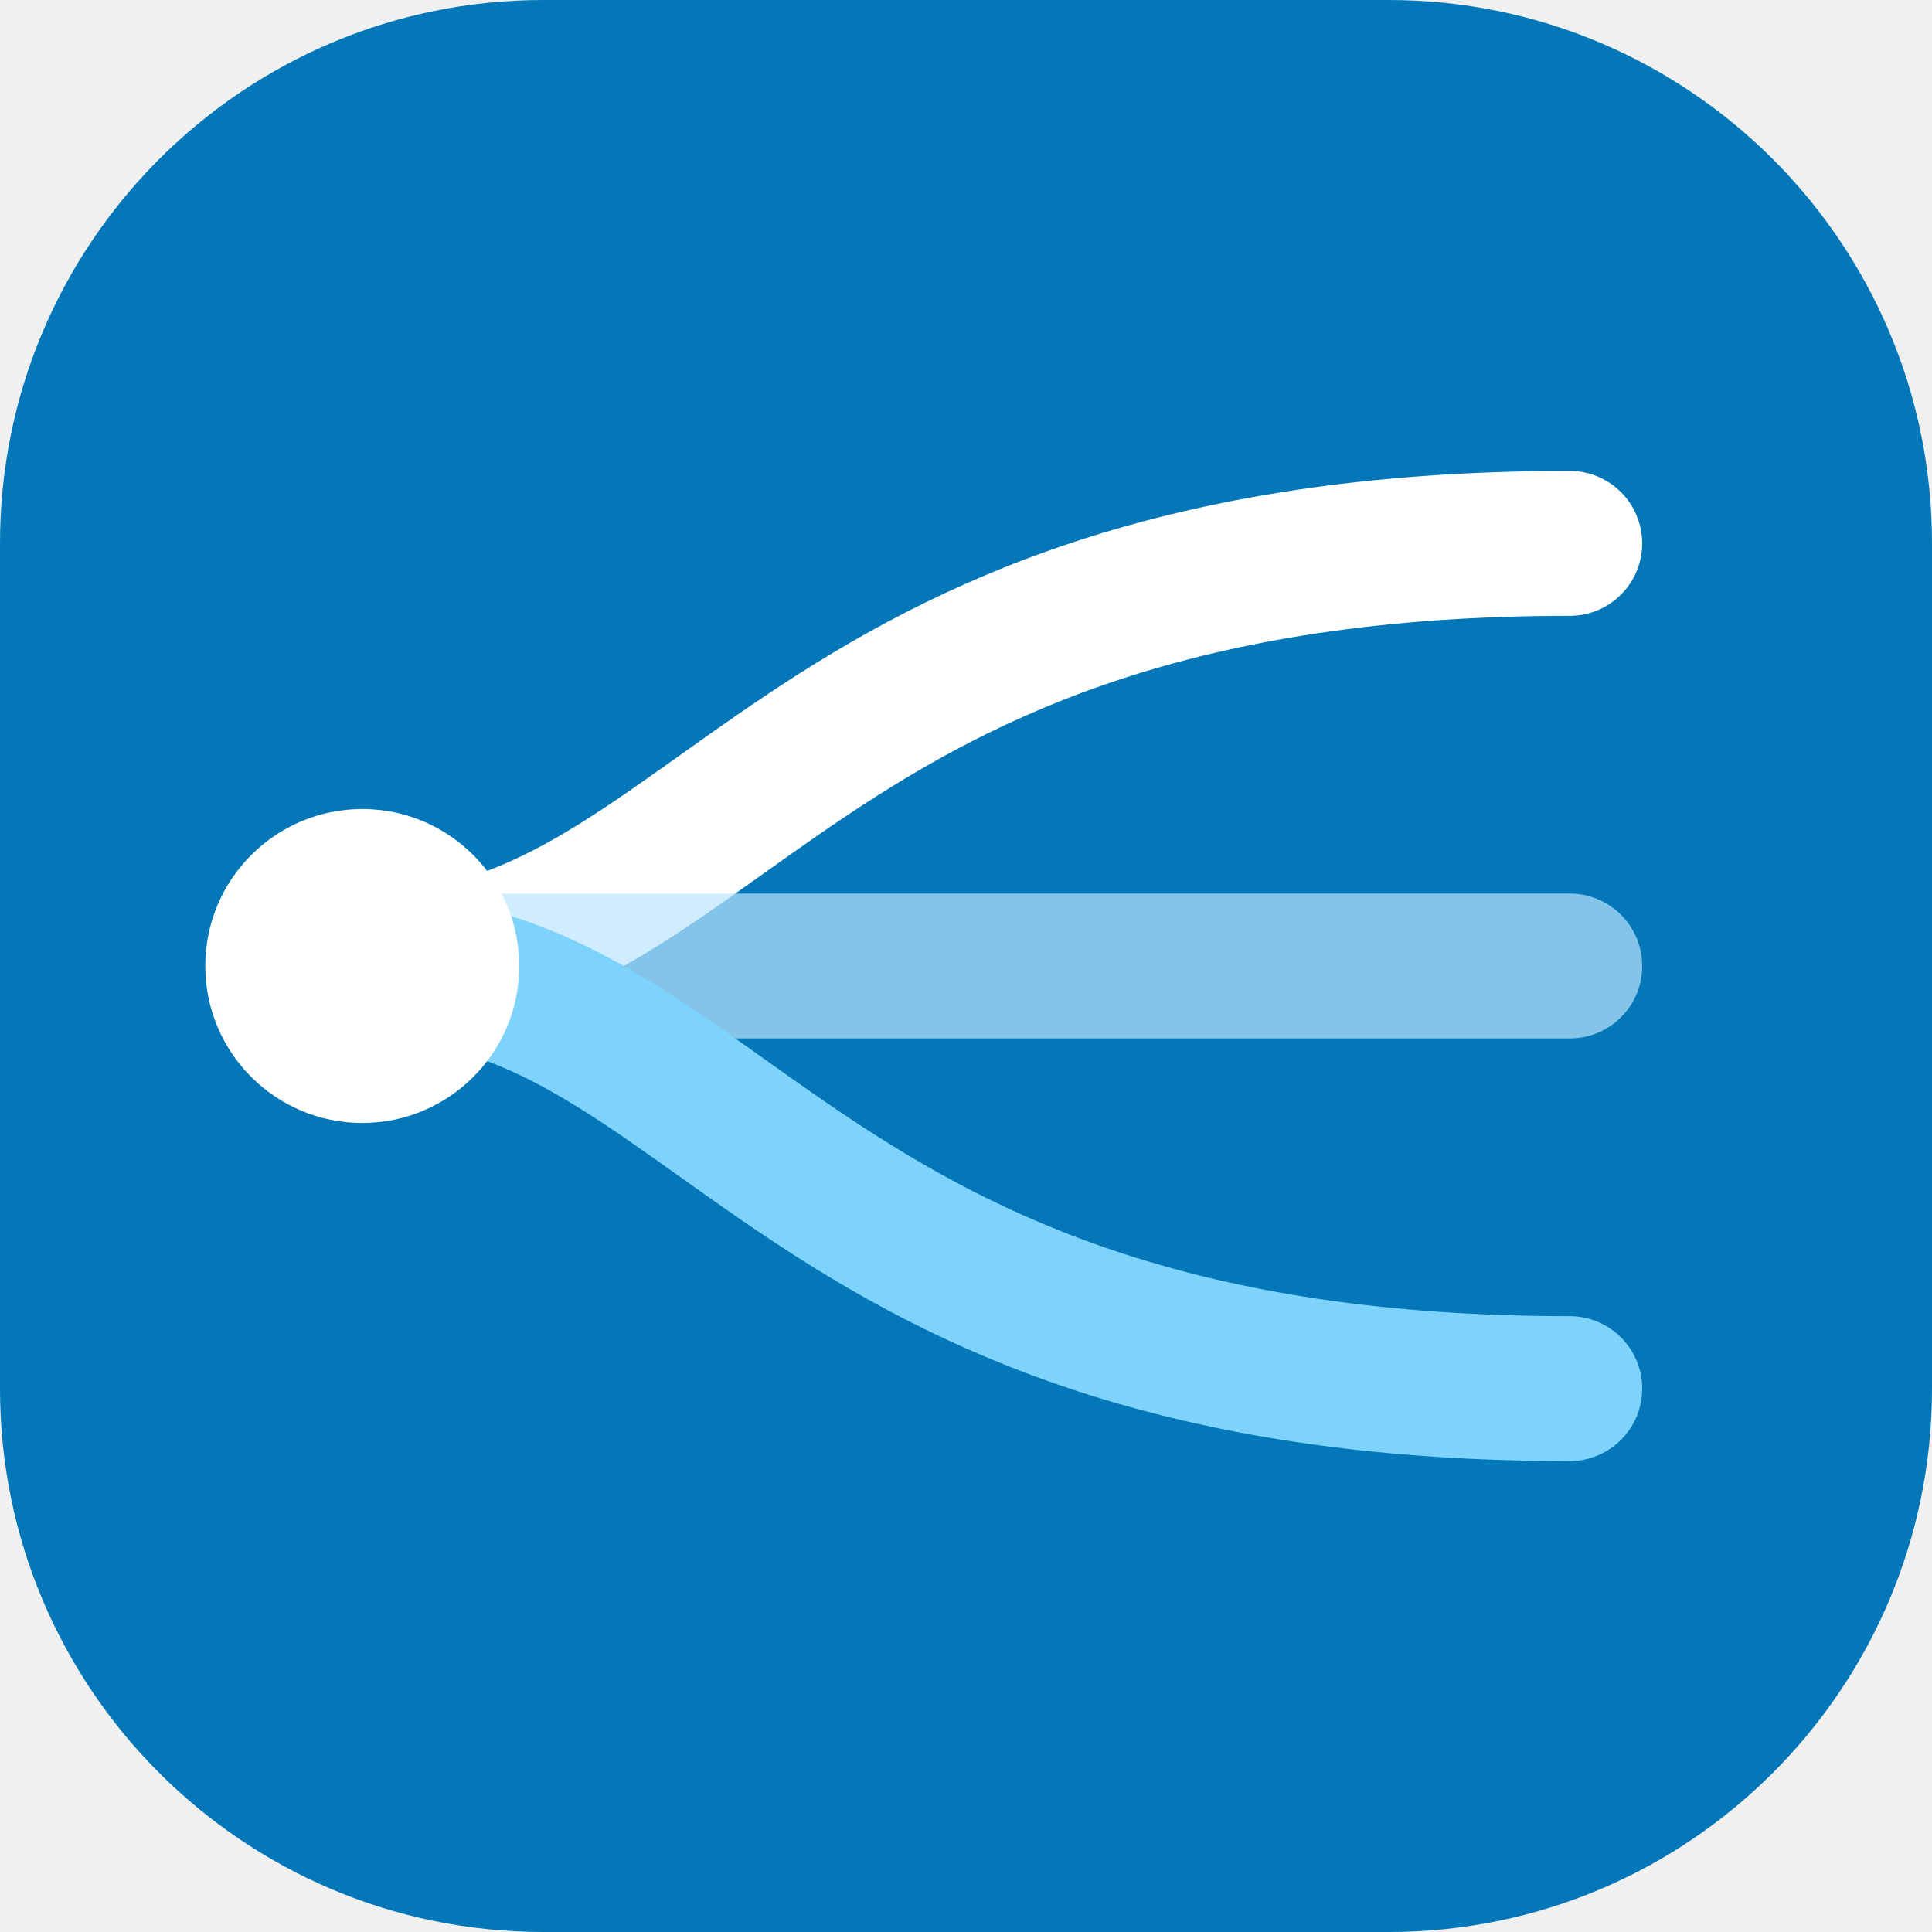
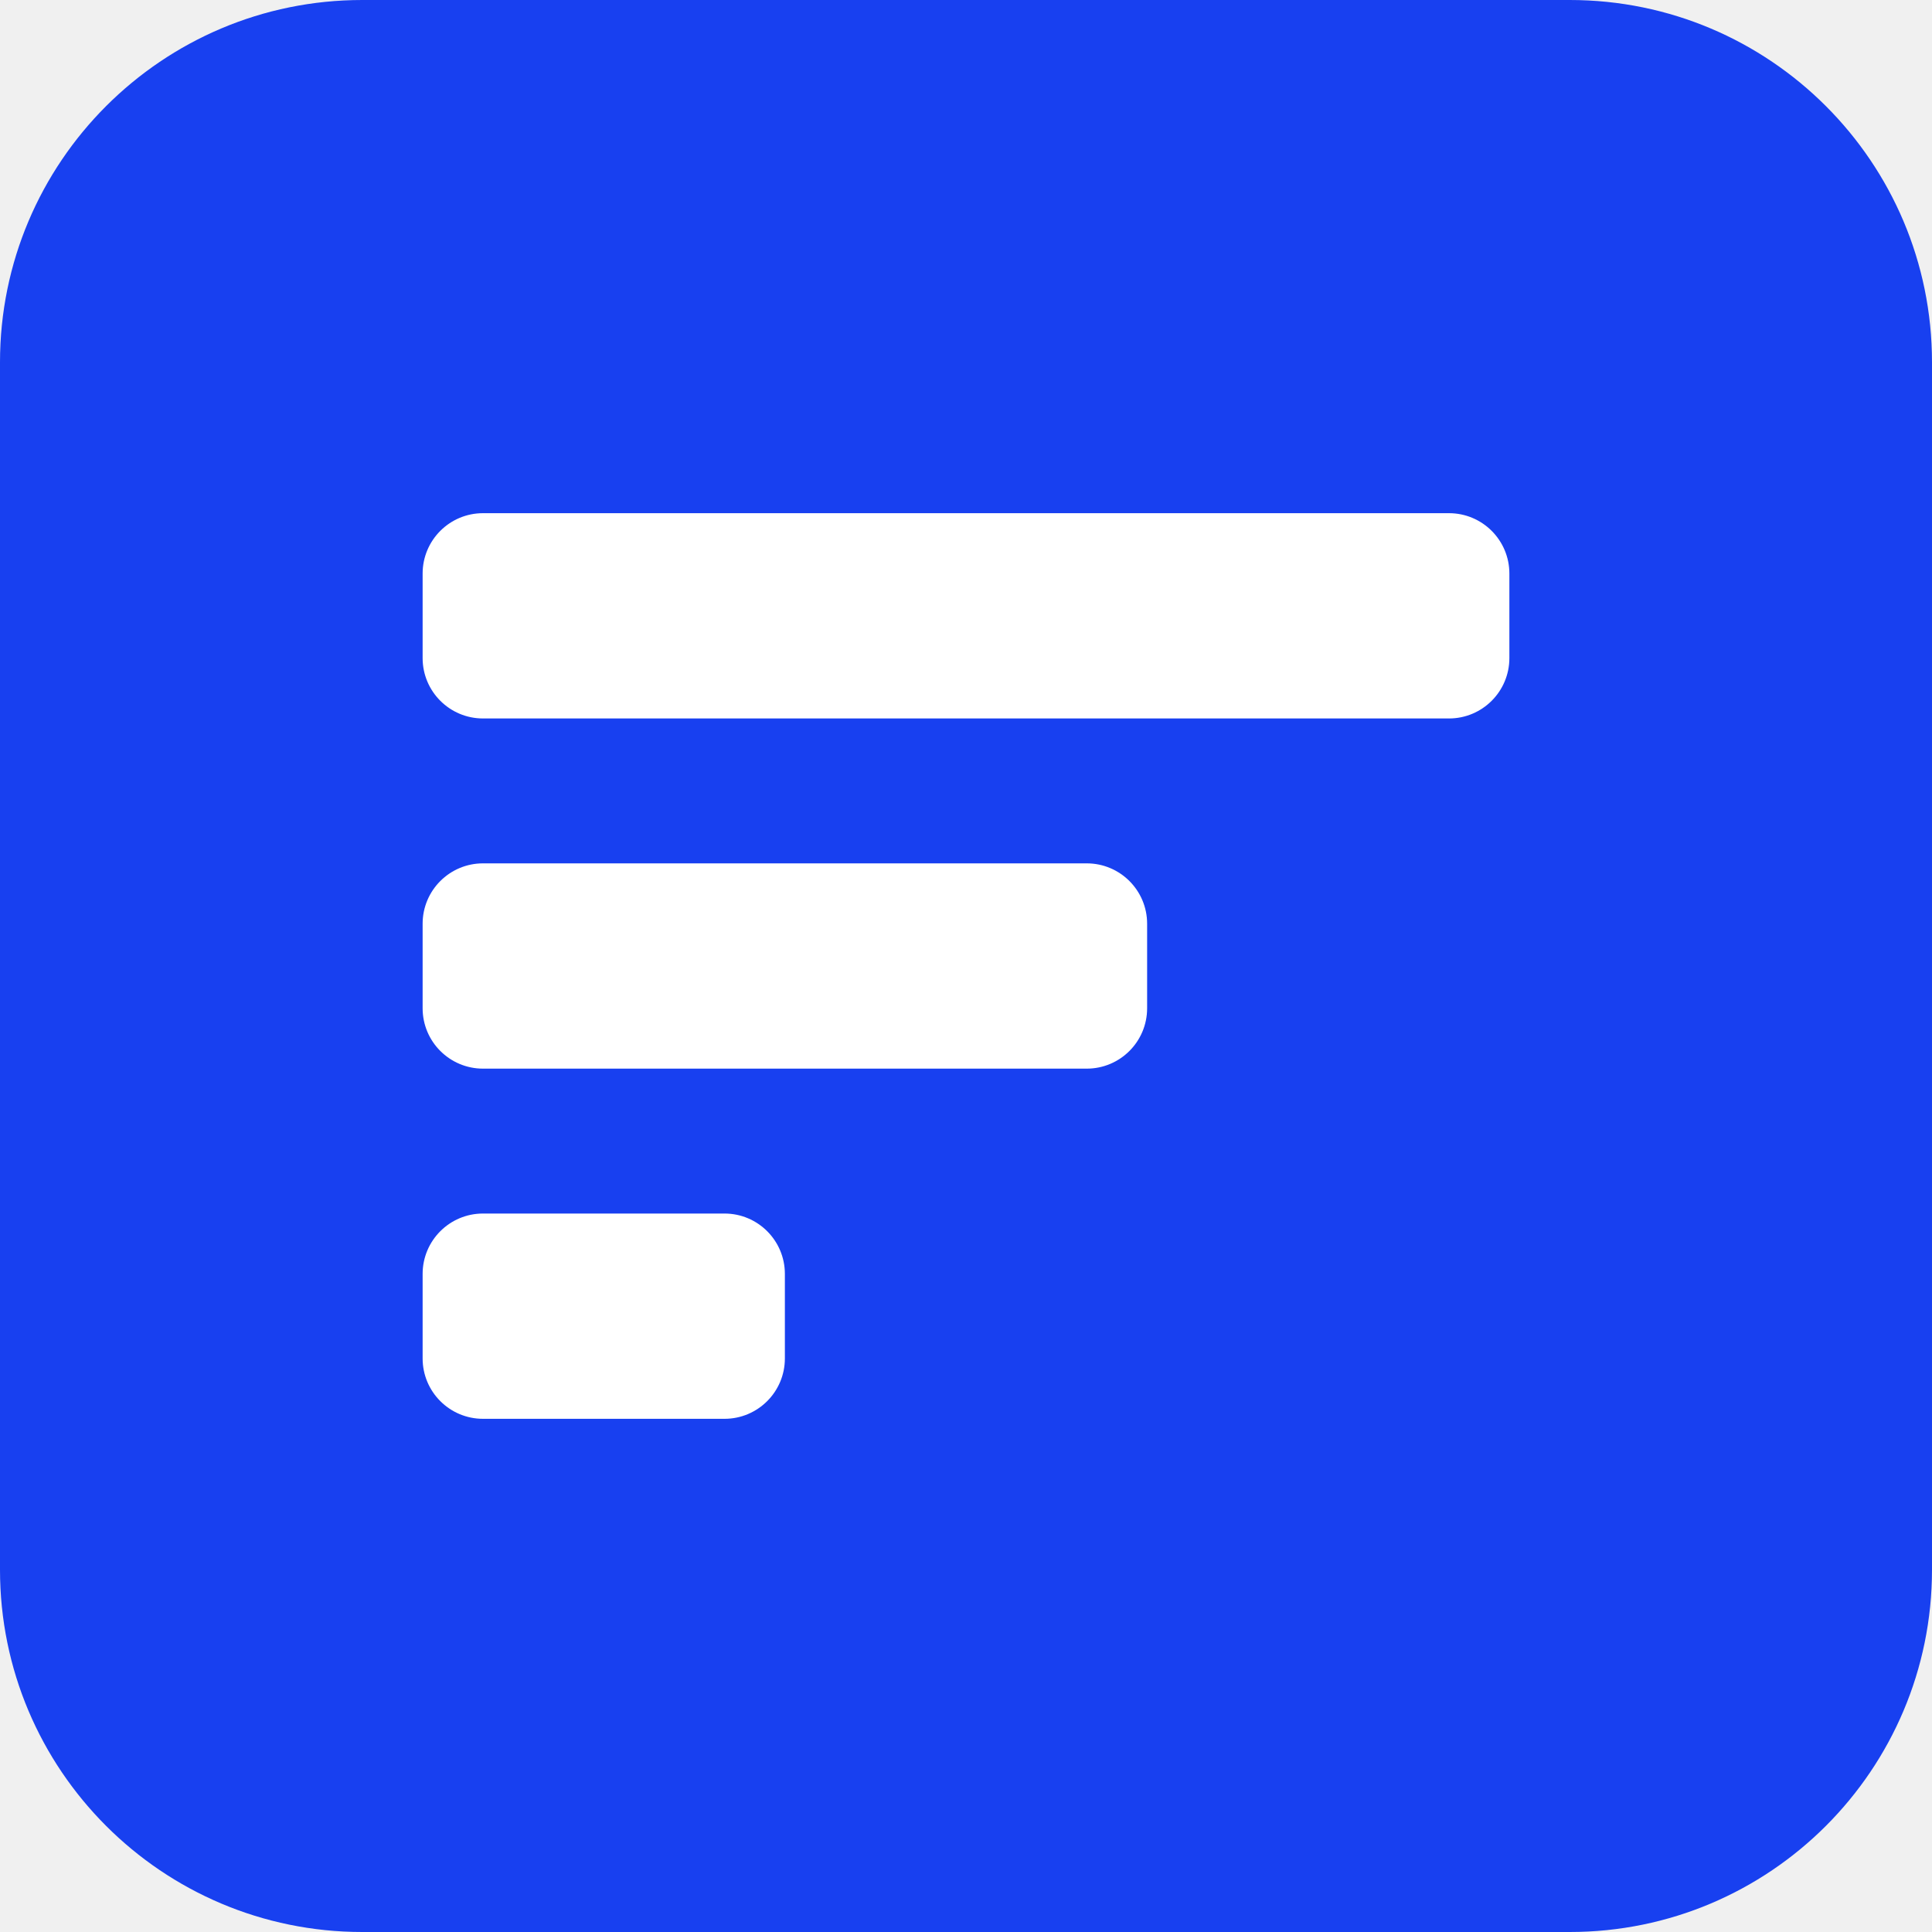
<svg xmlns="http://www.w3.org/2000/svg" width="32" height="32" viewBox="0 0 32 32" fill="none">
-   <rect width="32" height="32" rx="9" fill="#0377B8" />
-   <path d="M6 16C12 16 13 9 26 9" stroke="#FFFFFF" stroke-width="2.4" stroke-linecap="round" />
-   <path d="M6 16H26" stroke="#BAE6FD" stroke-width="2.4" stroke-linecap="round" opacity="0.7" />
-   <path d="M6 16C12 16 13 23 26 23" stroke="#7DD3FC" stroke-width="2.4" stroke-linecap="round" />
-   <circle cx="6" cy="16" r="2.6" fill="#FFFFFF" />
+   <rect width="32" height="32" rx="6" fill="#1840F0" />
+   <rect x="7" y="8.5" width="18" height="3.4" rx="1" fill="#FFFFFF" />
+   <rect x="7" y="14.3" width="12" height="3.4" rx="1" fill="#FFFFFF" />
+   <rect x="7" y="20.1" width="6" height="3.4" rx="1" fill="#FFFFFF" />
</svg>
